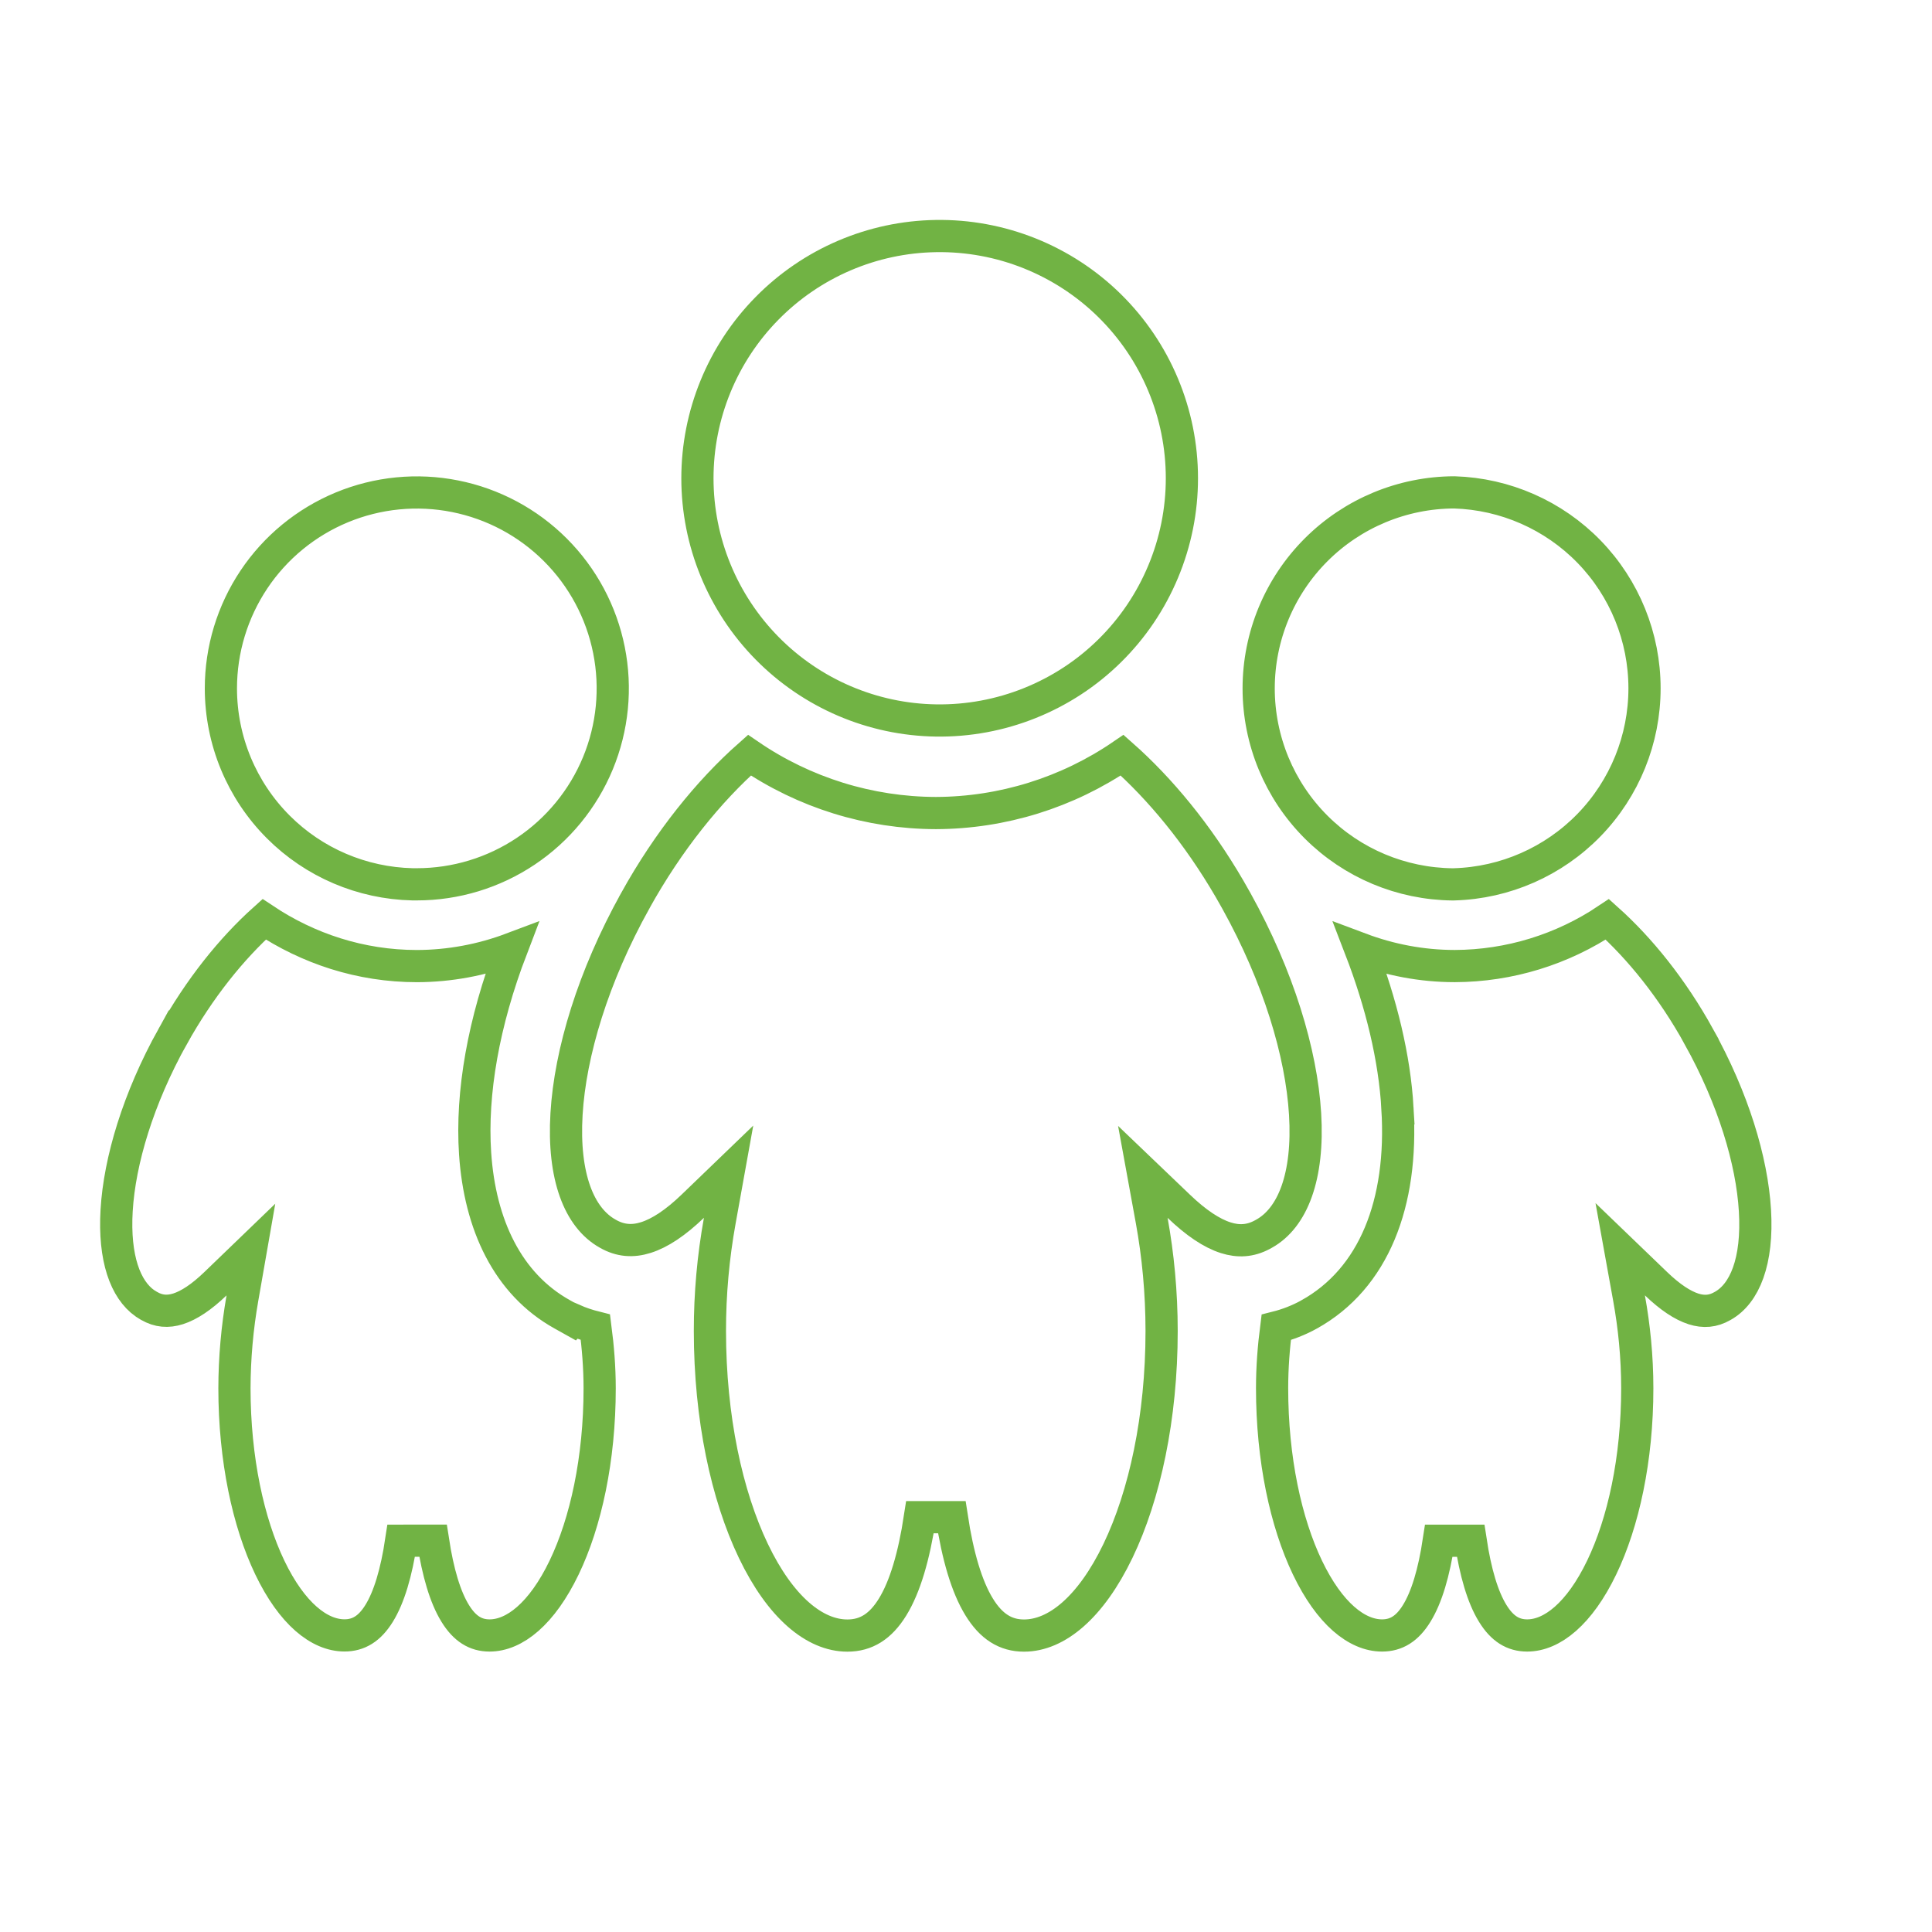
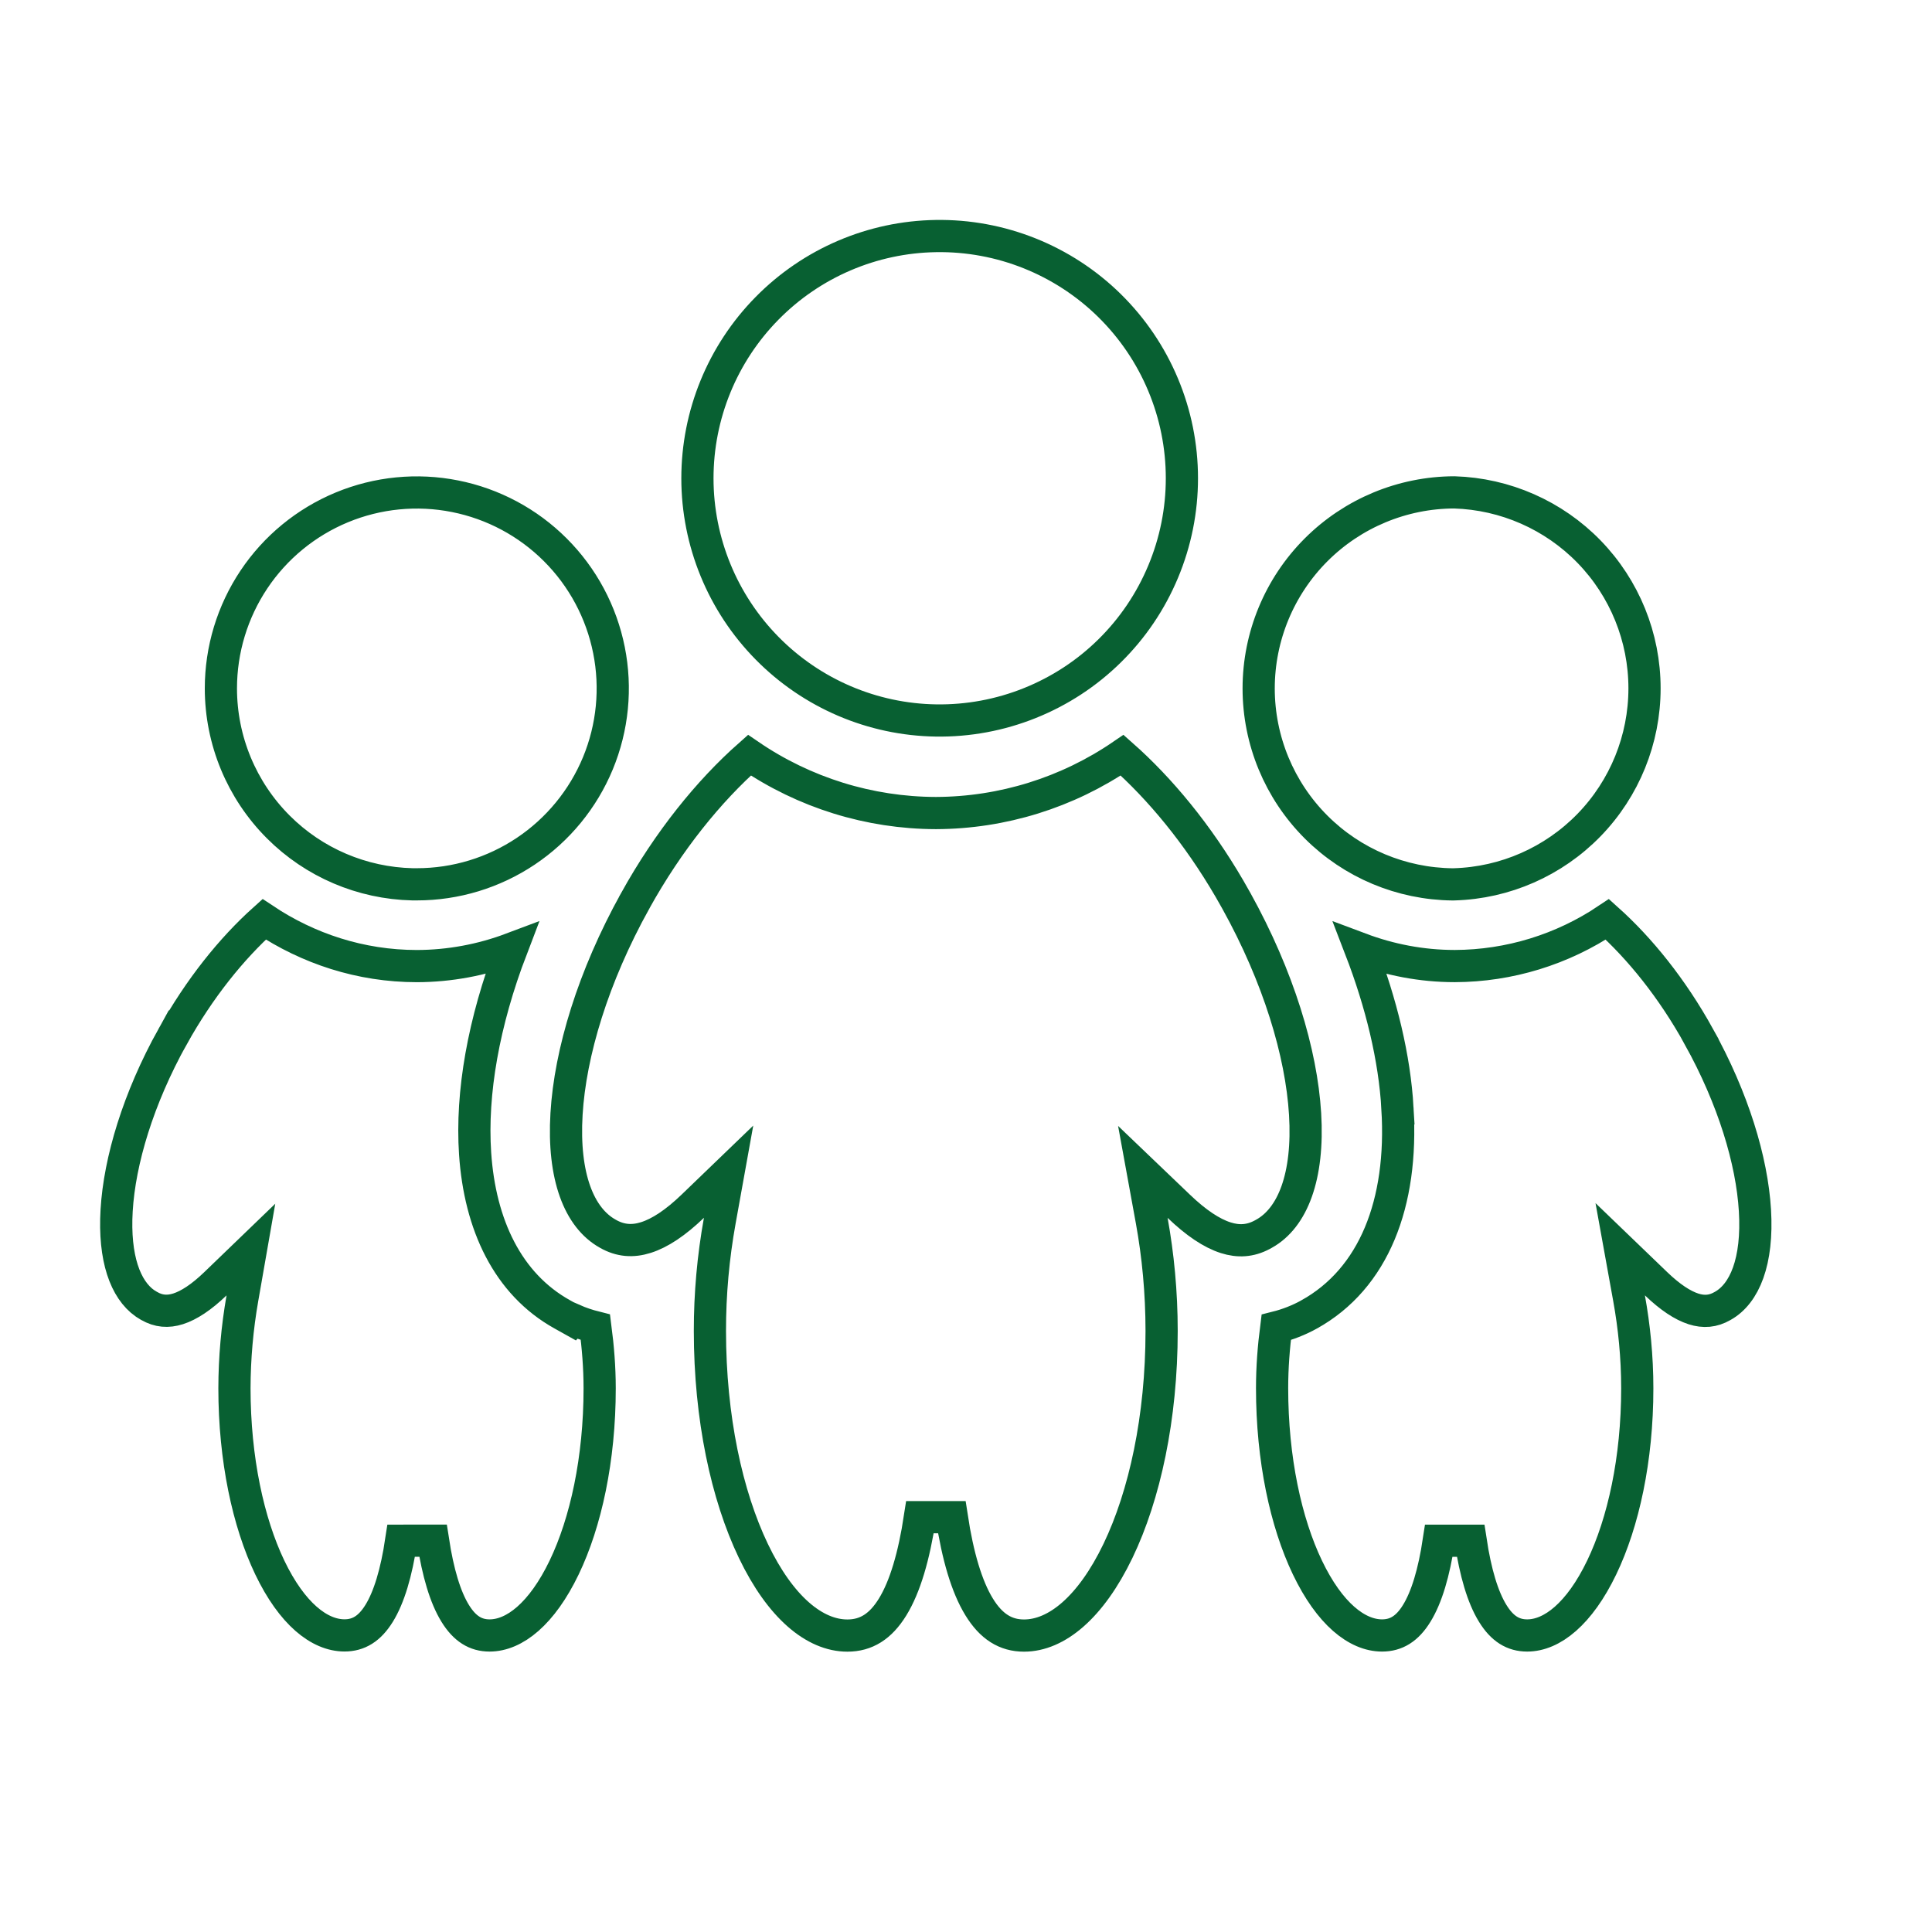
<svg xmlns="http://www.w3.org/2000/svg" width="60" height="60" viewBox="0 0 60 60" fill="none">
-   <path d="M34.849 23.453C36.022 24.491 37.192 25.898 38.185 27.604L38.398 27.979C39.703 30.332 40.416 32.694 40.531 34.597C40.648 36.54 40.142 37.822 39.256 38.314L39.194 38.348C38.826 38.543 38.462 38.565 38.066 38.439C37.629 38.3 37.143 37.975 36.607 37.461L35.492 36.394L35.769 37.912C35.962 38.976 36.075 40.128 36.075 41.334C36.075 44.029 35.547 46.442 34.72 48.163C33.875 49.92 32.809 50.794 31.802 50.794C31.23 50.794 30.783 50.515 30.409 49.906C30.021 49.274 29.743 48.326 29.559 47.117H28.57C28.384 48.335 28.107 49.281 27.718 49.911C27.345 50.515 26.896 50.794 26.316 50.794C25.303 50.794 24.237 49.92 23.396 48.164C22.572 46.443 22.047 44.031 22.047 41.334V41.334C22.046 40.185 22.149 39.039 22.353 37.91L22.627 36.388L21.514 37.46C20.982 37.972 20.497 38.294 20.061 38.432C19.646 38.564 19.263 38.535 18.879 38.316L18.874 38.313C17.986 37.82 17.478 36.539 17.594 34.596C17.707 32.693 18.419 30.332 19.725 27.98V27.979C20.765 26.104 22.016 24.566 23.274 23.453C24.978 24.617 26.995 25.245 29.065 25.25H29.068C31.134 25.243 33.148 24.615 34.849 23.453ZM8.204 28.55C9.565 29.457 11.188 30.003 12.95 30.003H12.952C13.959 30 14.954 29.815 15.89 29.463C15.016 31.745 14.629 33.942 14.755 35.824C14.903 38.033 15.767 39.876 17.459 40.817L17.788 41.001L17.803 40.985C18.025 41.083 18.256 41.16 18.491 41.219C18.57 41.83 18.623 42.459 18.623 43.116C18.623 45.316 18.192 47.283 17.52 48.681C16.83 50.116 15.977 50.791 15.204 50.791C14.773 50.791 14.431 50.584 14.136 50.104C13.826 49.601 13.6 48.837 13.448 47.847L12.46 47.848C12.31 48.843 12.083 49.605 11.773 50.106C11.478 50.582 11.135 50.789 10.697 50.789C9.918 50.788 9.066 50.114 8.379 48.681C7.71 47.284 7.282 45.318 7.281 43.115C7.283 42.177 7.366 41.24 7.528 40.316L7.792 38.806L6.688 39.87C6.257 40.285 5.87 40.539 5.531 40.647C5.212 40.748 4.924 40.725 4.632 40.557L4.626 40.554L4.501 40.476C3.895 40.05 3.534 39.076 3.622 37.589C3.714 36.044 4.292 34.117 5.358 32.196L5.359 32.197C6.197 30.688 7.199 29.452 8.204 28.55ZM49.918 28.551C50.925 29.454 51.928 30.688 52.763 32.198L52.762 32.199C53.828 34.119 54.408 36.043 54.501 37.588C54.597 39.174 54.18 40.178 53.5 40.556L53.493 40.56C53.2 40.729 52.912 40.751 52.594 40.65C52.254 40.541 51.866 40.286 51.431 39.868L50.317 38.796L50.592 40.317C50.75 41.19 50.847 42.13 50.847 43.116C50.847 45.316 50.415 47.283 49.742 48.681C49.052 50.116 48.199 50.791 47.428 50.791C46.994 50.791 46.651 50.583 46.357 50.104C46.047 49.601 45.822 48.838 45.672 47.848H44.684C44.533 48.844 44.306 49.606 43.996 50.107C43.702 50.584 43.358 50.791 42.92 50.791C42.142 50.79 41.291 50.116 40.604 48.682C39.934 47.284 39.506 45.316 39.506 43.112C39.506 42.46 39.556 41.833 39.634 41.223C39.988 41.134 40.331 41.001 40.652 40.824L40.653 40.823C42.664 39.709 43.581 37.368 43.399 34.422H43.4C43.31 32.859 42.901 31.162 42.246 29.464C43.158 29.806 44.144 30.002 45.18 30.002H45.182C46.872 29.996 48.519 29.489 49.918 28.551ZM45.165 15.291C46.747 15.339 48.249 16 49.352 17.135C50.455 18.271 51.072 19.794 51.072 21.377C51.072 22.961 50.455 24.483 49.352 25.62C48.248 26.756 46.745 27.418 45.161 27.464L45.112 27.465C43.521 27.448 41.999 26.811 40.873 25.685C39.731 24.544 39.089 22.995 39.089 21.38C39.089 19.766 39.731 18.218 40.872 17.076C42.011 15.937 43.555 15.295 45.165 15.291ZM10.616 15.757C11.727 15.297 12.951 15.176 14.131 15.411C15.311 15.645 16.395 16.224 17.246 17.075C18.097 17.925 18.677 19.009 18.912 20.189C19.148 21.369 19.028 22.593 18.568 23.705C18.108 24.816 17.328 25.767 16.328 26.436C15.328 27.105 14.152 27.463 12.948 27.463H12.808C11.244 27.427 9.752 26.792 8.644 25.683C7.502 24.541 6.86 22.993 6.86 21.378C6.86 20.175 7.217 18.999 7.885 17.998C8.553 16.998 9.504 16.218 10.616 15.757ZM29.065 7.331C30.062 7.315 31.053 7.498 31.979 7.869C32.905 8.24 33.748 8.791 34.459 9.491C35.17 10.191 35.735 11.025 36.12 11.945C36.506 12.865 36.705 13.852 36.705 14.85C36.706 15.848 36.507 16.835 36.122 17.755C35.737 18.676 35.174 19.511 34.463 20.211C33.753 20.912 32.909 21.463 31.984 21.834C31.058 22.206 30.067 22.39 29.07 22.375C27.095 22.346 25.211 21.54 23.825 20.133C22.438 18.726 21.66 16.83 21.659 14.855C21.659 12.88 22.435 10.983 23.821 9.576C25.206 8.168 27.09 7.361 29.065 7.331Z" stroke="#71B344" />
+   <path d="M34.849 23.453C36.022 24.491 37.192 25.898 38.185 27.604L38.398 27.979C39.703 30.332 40.416 32.694 40.531 34.597C40.648 36.54 40.142 37.822 39.256 38.314L39.194 38.348C38.826 38.543 38.462 38.565 38.066 38.439C37.629 38.3 37.143 37.975 36.607 37.461L35.492 36.394L35.769 37.912C35.962 38.976 36.075 40.128 36.075 41.334C36.075 44.029 35.547 46.442 34.72 48.163C33.875 49.92 32.809 50.794 31.802 50.794C31.23 50.794 30.783 50.515 30.409 49.906C30.021 49.274 29.743 48.326 29.559 47.117H28.57C28.384 48.335 28.107 49.281 27.718 49.911C27.345 50.515 26.896 50.794 26.316 50.794C25.303 50.794 24.237 49.92 23.396 48.164C22.572 46.443 22.047 44.031 22.047 41.334V41.334C22.046 40.185 22.149 39.039 22.353 37.91L22.627 36.388L21.514 37.46C20.982 37.972 20.497 38.294 20.061 38.432C19.646 38.564 19.263 38.535 18.879 38.316L18.874 38.313C17.986 37.82 17.478 36.539 17.594 34.596C17.707 32.693 18.419 30.332 19.725 27.98V27.979C20.765 26.104 22.016 24.566 23.274 23.453C24.978 24.617 26.995 25.245 29.065 25.25H29.068C31.134 25.243 33.148 24.615 34.849 23.453ZM8.204 28.55C9.565 29.457 11.188 30.003 12.95 30.003H12.952C13.959 30 14.954 29.815 15.89 29.463C15.016 31.745 14.629 33.942 14.755 35.824C14.903 38.033 15.767 39.876 17.459 40.817L17.788 41.001L17.803 40.985C18.025 41.083 18.256 41.16 18.491 41.219C18.57 41.83 18.623 42.459 18.623 43.116C18.623 45.316 18.192 47.283 17.52 48.681C16.83 50.116 15.977 50.791 15.204 50.791C14.773 50.791 14.431 50.584 14.136 50.104C13.826 49.601 13.6 48.837 13.448 47.847L12.46 47.848C12.31 48.843 12.083 49.605 11.773 50.106C11.478 50.582 11.135 50.789 10.697 50.789C9.918 50.788 9.066 50.114 8.379 48.681C7.71 47.284 7.282 45.318 7.281 43.115C7.283 42.177 7.366 41.24 7.528 40.316L7.792 38.806L6.688 39.87C6.257 40.285 5.87 40.539 5.531 40.647C5.212 40.748 4.924 40.725 4.632 40.557L4.626 40.554L4.501 40.476C3.895 40.05 3.534 39.076 3.622 37.589C3.714 36.044 4.292 34.117 5.358 32.196L5.359 32.197C6.197 30.688 7.199 29.452 8.204 28.55ZM49.918 28.551C50.925 29.454 51.928 30.688 52.763 32.198L52.762 32.199C53.828 34.119 54.408 36.043 54.501 37.588C54.597 39.174 54.18 40.178 53.5 40.556L53.493 40.56C53.2 40.729 52.912 40.751 52.594 40.65C52.254 40.541 51.866 40.286 51.431 39.868L50.317 38.796L50.592 40.317C50.75 41.19 50.847 42.13 50.847 43.116C50.847 45.316 50.415 47.283 49.742 48.681C49.052 50.116 48.199 50.791 47.428 50.791C46.994 50.791 46.651 50.583 46.357 50.104C46.047 49.601 45.822 48.838 45.672 47.848H44.684C44.533 48.844 44.306 49.606 43.996 50.107C43.702 50.584 43.358 50.791 42.92 50.791C42.142 50.79 41.291 50.116 40.604 48.682C39.934 47.284 39.506 45.316 39.506 43.112C39.506 42.46 39.556 41.833 39.634 41.223C39.988 41.134 40.331 41.001 40.652 40.824L40.653 40.823C42.664 39.709 43.581 37.368 43.399 34.422H43.4C43.31 32.859 42.901 31.162 42.246 29.464C43.158 29.806 44.144 30.002 45.18 30.002H45.182C46.872 29.996 48.519 29.489 49.918 28.551ZM45.165 15.291C46.747 15.339 48.249 16 49.352 17.135C50.455 18.271 51.072 19.794 51.072 21.377C51.072 22.961 50.455 24.483 49.352 25.62C48.248 26.756 46.745 27.418 45.161 27.464L45.112 27.465C43.521 27.448 41.999 26.811 40.873 25.685C39.731 24.544 39.089 22.995 39.089 21.38C39.089 19.766 39.731 18.218 40.872 17.076C42.011 15.937 43.555 15.295 45.165 15.291ZM10.616 15.757C11.727 15.297 12.951 15.176 14.131 15.411C15.311 15.645 16.395 16.224 17.246 17.075C18.097 17.925 18.677 19.009 18.912 20.189C19.148 21.369 19.028 22.593 18.568 23.705C18.108 24.816 17.328 25.767 16.328 26.436C15.328 27.105 14.152 27.463 12.948 27.463H12.808C11.244 27.427 9.752 26.792 8.644 25.683C7.502 24.541 6.86 22.993 6.86 21.378C6.86 20.175 7.217 18.999 7.885 17.998C8.553 16.998 9.504 16.218 10.616 15.757ZM29.065 7.331C30.062 7.315 31.053 7.498 31.979 7.869C32.905 8.24 33.748 8.791 34.459 9.491C35.17 10.191 35.735 11.025 36.12 11.945C36.506 12.865 36.705 13.852 36.705 14.85C36.706 15.848 36.507 16.835 36.122 17.755C35.737 18.676 35.174 19.511 34.463 20.211C33.753 20.912 32.909 21.463 31.984 21.834C31.058 22.206 30.067 22.39 29.07 22.375C27.095 22.346 25.211 21.54 23.825 20.133C22.438 18.726 21.66 16.83 21.659 14.855C21.659 12.88 22.435 10.983 23.821 9.576C25.206 8.168 27.09 7.361 29.065 7.331Z" stroke="#086032" />
</svg>
